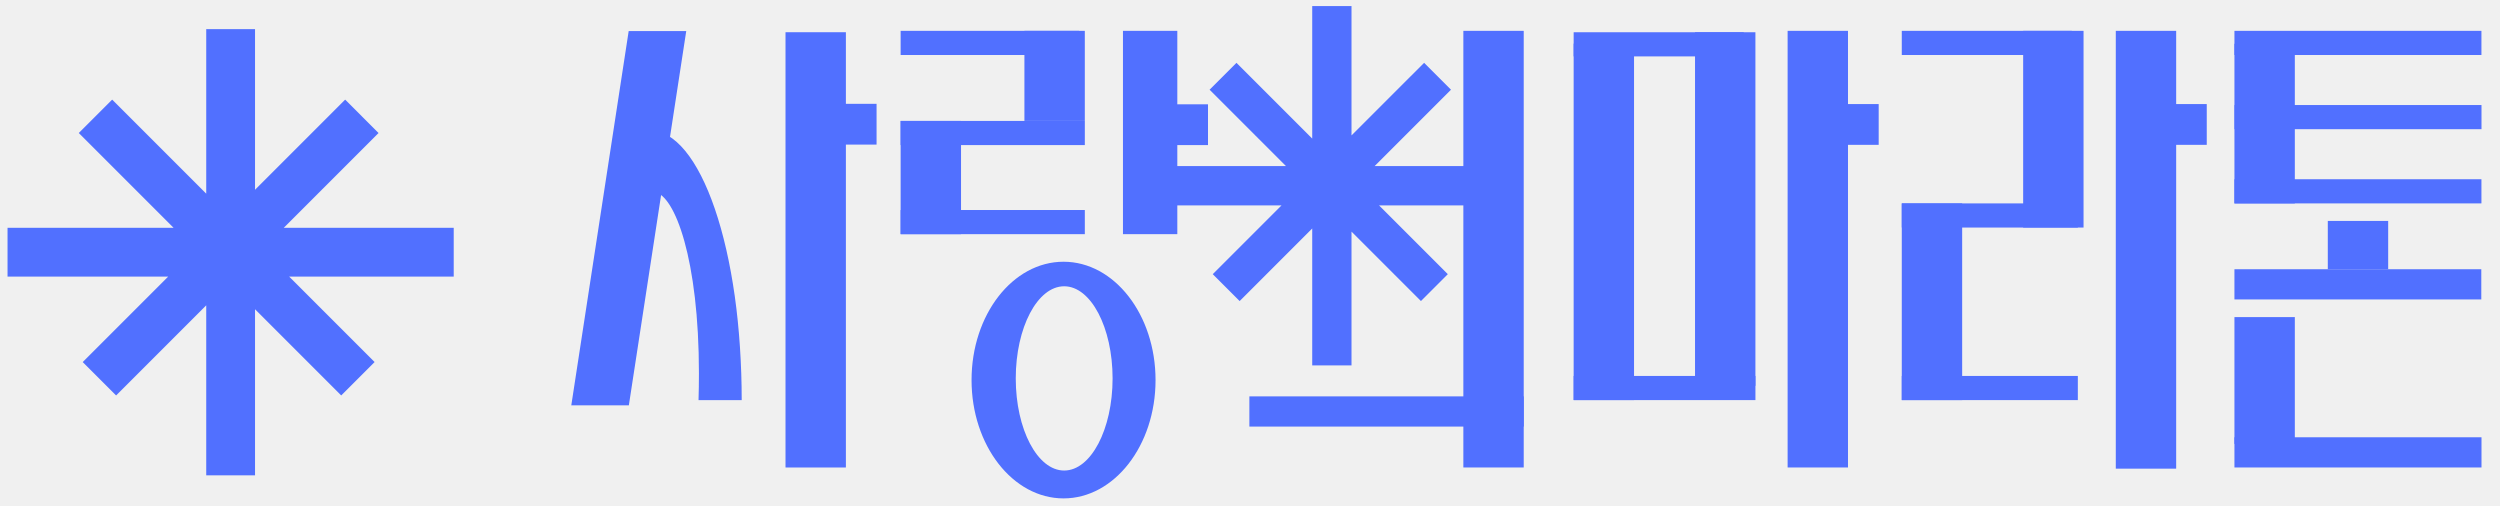
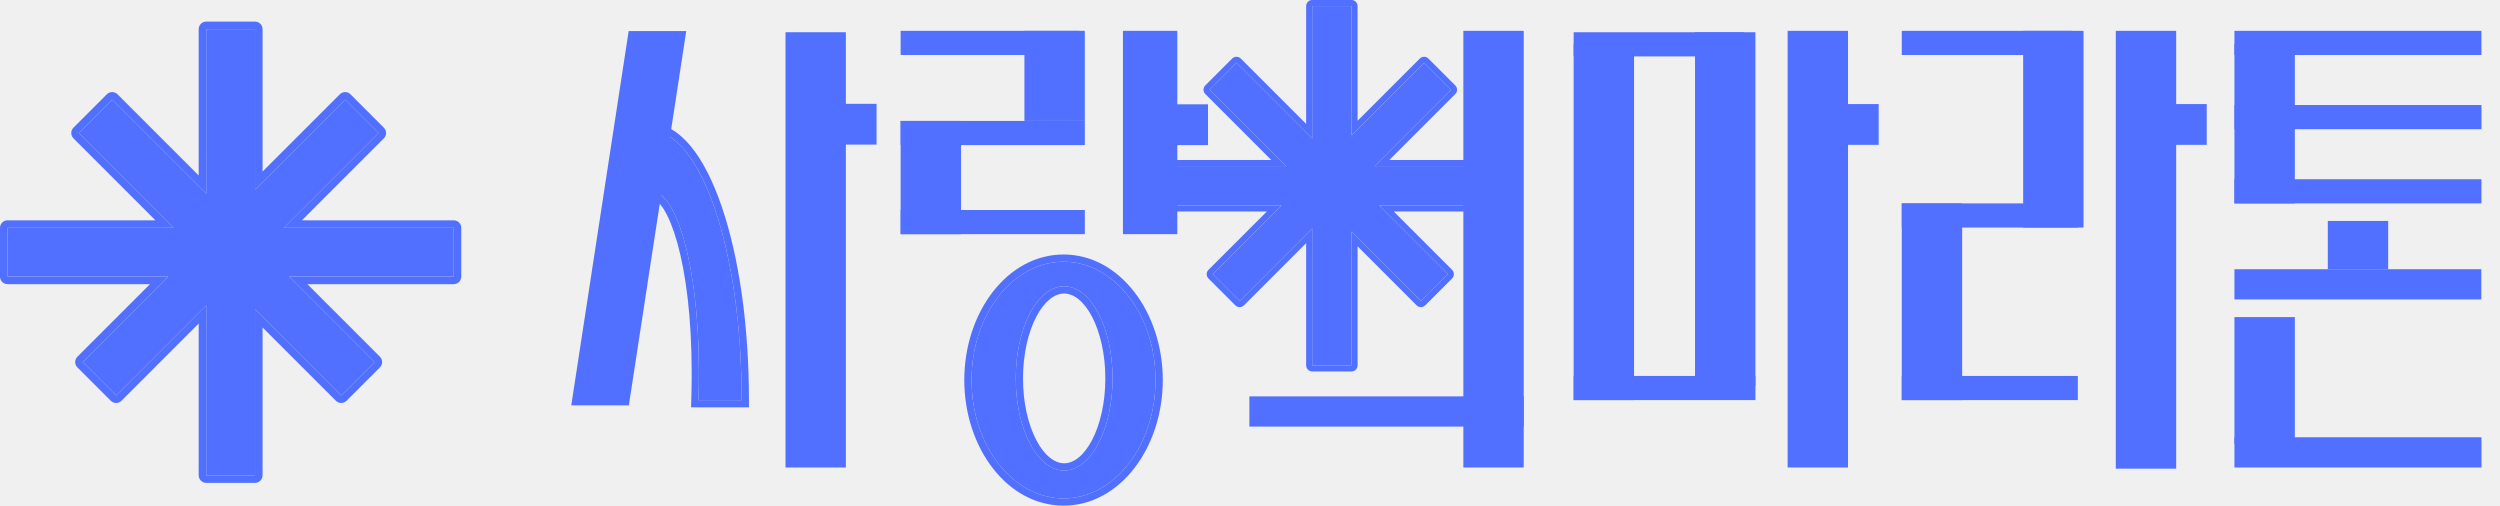
<svg xmlns="http://www.w3.org/2000/svg" preserveAspectRatio="none" overflow="visible" style="display: block;" width="162.49" height="32.865" viewBox="0 0 162.49 32.865" fill="none">
  <g id="Logo">
    <g id="Union">
+       <mask id="path-1-outside-1_0_4" maskUnits="userSpaceOnUse" x="-0.51" y="0.894" width="31" height="31" fill="black">
+         <rect fill="white" x="-0.51" y="0.894" width="31" height="31" />
+         <path d="M13.404 12.588L7.291 6.475L5.121 8.645L11.285 14.808H0.49V17.98H10.929L5.376 23.533L7.546 25.703L13.404 19.844V30.894H16.576V20.1L22.177 25.702L24.347 23.532L18.796 17.98H29.49V14.808H18.441L24.603 8.645L22.434 6.475L16.576 12.334V1.894H13.404V12.588Z" />
+       </mask>
      <path d="M13.404 12.588L7.291 6.475L5.121 8.645L11.285 14.808H0.49V17.98H10.929L5.376 23.533L7.546 25.703L13.404 19.844V30.894H16.576V20.1L22.177 25.702L24.347 23.532L18.796 17.98H29.49V14.808H18.441L24.603 8.645L22.434 6.475L16.576 12.334V1.894H13.404V12.588Z" fill="#5170FF" />
+       <path d="M13.404 12.588H13.894C13.894 12.787 13.774 12.965 13.591 13.041C13.408 13.117 13.198 13.075 13.057 12.935L13.404 12.588ZM7.291 6.475L6.944 6.129C7.135 5.938 7.446 5.938 7.637 6.129L7.291 6.475ZM5.121 8.645L4.774 8.991C4.682 8.9 4.631 8.775 4.631 8.645C4.631 8.515 4.682 8.391 4.774 8.299L5.121 8.645ZM11.285 14.808L11.631 14.462C11.771 14.602 11.813 14.813 11.737 14.996C11.661 15.179 11.483 15.298 11.285 15.298V14.808ZM0.49 14.808H0C0 14.538 0.219 14.319 0.49 14.319V14.808ZM0.49 17.98V18.47C0.219 18.47 0 18.251 0 17.98H0.49ZM10.929 17.98V17.49C11.127 17.49 11.306 17.61 11.382 17.793C11.457 17.976 11.416 18.186 11.275 18.326L10.929 17.98ZM5.376 23.533L5.03 23.879C4.839 23.688 4.839 23.378 5.03 23.186L5.376 23.533ZM7.546 25.703L7.893 26.049C7.801 26.141 7.676 26.192 7.546 26.192C7.417 26.192 7.292 26.141 7.2 26.049L7.546 25.703ZM13.404 19.844L13.057 19.498C13.197 19.358 13.408 19.316 13.591 19.392C13.774 19.468 13.894 19.646 13.894 19.844H13.404ZM13.404 30.894V31.384C13.133 31.384 12.914 31.165 12.914 30.894H13.404ZM16.576 30.894H17.066C17.066 31.165 16.846 31.384 16.576 31.384V30.894ZM16.576 20.1H16.086C16.086 19.902 16.205 19.724 16.388 19.648C16.571 19.572 16.782 19.614 16.922 19.754L16.576 20.1ZM22.177 25.702L22.524 26.048C22.332 26.239 22.022 26.239 21.831 26.048L22.177 25.702ZM24.347 23.532L24.694 23.186C24.885 23.377 24.885 23.687 24.694 23.878L24.347 23.532ZM18.796 17.98L18.45 18.326C18.31 18.186 18.268 17.976 18.344 17.793C18.42 17.61 18.598 17.49 18.796 17.49V17.98ZM29.49 17.98H29.98C29.98 18.251 29.76 18.47 29.49 18.47V17.98ZM29.49 14.808V14.319C29.76 14.319 29.98 14.538 29.98 14.808H29.49ZM18.441 14.808V15.298C18.243 15.298 18.064 15.179 17.988 14.996C17.913 14.813 17.954 14.602 18.095 14.462L18.441 14.808ZM24.603 8.645L24.949 8.299C25.141 8.49 25.141 8.8 24.949 8.991L24.603 8.645ZM22.434 6.475L22.088 6.129C22.18 6.037 22.304 5.985 22.434 5.985C22.564 5.985 22.689 6.037 22.78 6.129L22.434 6.475ZM16.576 12.334L16.922 12.68C16.782 12.82 16.571 12.862 16.388 12.786C16.205 12.71 16.086 12.532 16.086 12.334H16.576ZM16.576 1.894V1.404C16.846 1.404 17.066 1.624 17.066 1.894H16.576ZM13.404 1.894H12.914C12.914 1.624 13.133 1.404 13.404 1.404V1.894ZM13.404 12.588L13.057 12.935L6.944 6.822L7.291 6.475L7.637 6.129L13.75 12.242L13.404 12.588ZM7.291 6.475L7.637 6.822L5.467 8.991L5.121 8.645L4.774 8.299L6.944 6.129L7.291 6.475ZM5.121 8.645L5.467 8.299L11.631 14.462L11.285 14.808L10.938 15.155L4.774 8.991L5.121 8.645ZM11.285 14.808V15.298H0.49V14.808V14.319H11.285V14.808ZM0.49 14.808H0.98V17.98H0.49H0V14.808H0.49ZM0.49 17.98V17.49H10.929V17.98V18.47H0.49V17.98ZM10.929 17.98L11.275 18.326L5.723 23.879L5.376 23.533L5.03 23.186L10.583 17.634L10.929 17.98ZM5.376 23.533L5.723 23.186L7.893 25.356L7.546 25.703L7.2 26.049L5.03 23.879L5.376 23.533ZM7.546 25.703L7.2 25.357L13.057 19.498L13.404 19.844L13.75 20.191L7.893 26.049L7.546 25.703ZM13.404 19.844H13.894V30.894H13.404H12.914V19.844H13.404ZM13.404 30.894V30.404H16.576V30.894V31.384H13.404V30.894ZM16.576 30.894H16.086V20.1H16.576H17.066V30.894H16.576ZM16.576 20.1L16.922 19.754L22.524 25.355L22.177 25.702L21.831 26.048L16.229 20.447L16.576 20.1ZM22.177 25.702L21.831 25.355L24.001 23.186L24.347 23.532L24.694 23.878L22.524 26.048L22.177 25.702ZM24.347 23.532L24.001 23.878L18.45 18.326L18.796 17.98L19.143 17.634L24.694 23.186L24.347 23.532ZM18.796 17.98V17.49H29.49V17.98V18.47H18.796V17.98ZM29.49 17.98H29V14.808H29.49H29.98V17.98H29.49ZM29.49 14.808V15.298H18.441V14.808V14.319H29.49V14.808ZM18.441 14.808L18.095 14.462L24.257 8.299L24.603 8.645L24.949 8.991L18.787 15.155L18.441 14.808ZM24.603 8.645L24.257 8.991L22.088 6.821L22.434 6.475L22.78 6.129L24.949 8.299L24.603 8.645ZM22.434 6.475L22.78 6.822L16.922 12.68L16.576 12.334L16.229 11.987L22.088 6.129L22.434 6.475ZM16.576 12.334H16.086V1.894H16.576H17.066V12.334H16.576ZM16.576 1.894V2.384H13.404V1.894V1.404H16.576V1.894ZM13.404 1.894H13.894V12.588H13.404H12.914V1.894H13.404Z" fill="#5170FF" mask="url(#path-1-outside-1_0_4)" />
    </g>
    <g id="Group 225">
-       <rect id="Rectangle 94" x="72.988" y="2.005" width="3.533" height="13.214" fill="#5170FF" />
-       <rect id="Rectangle 84" x="51.055" y="2.094" width="3.924" height="28.291" fill="#5170FF" />
-       <path id="Rectangle 146" d="M40.862 2.018H44.603L40.873 26.344H37.132L40.862 2.018Z" fill="#5170FF" />
+       <rect id="Rectangle 94" x="72.987" y="2.005" width="3.533" height="13.214" fill="#5170FF" />
+       <rect id="Rectangle 84" x="51.054" y="2.094" width="3.924" height="28.291" fill="#5170FF" />
+       <path id="Rectangle 146" d="M40.861 2.018H44.603L40.873 26.344H37.131L40.861 2.018Z" fill="#5170FF" />
      <rect id="Rectangle 101" x="95.112" y="2.005" width="3.924" height="28.379" fill="#5170FF" />
      <rect id="Rectangle 85" x="53.703" y="6.748" width="3.27" height="2.65" fill="#5170FF" />
      <rect id="Rectangle 129" x="75.245" y="6.78" width="3.27" height="2.65" fill="#5170FF" />
      <rect id="Rectangle 102" x="81.205" y="25.763" width="17.831" height="1.963" fill="#5170FF" />
      <rect id="Rectangle 96" x="58.538" y="2.005" width="11.599" height="1.57" fill="#5170FF" />
      <rect id="Rectangle 97" x="58.538" y="7.86" width="11.971" height="1.57" fill="#5170FF" />
      <rect id="Rectangle 98" x="58.538" y="13.65" width="11.971" height="1.57" fill="#5170FF" />
      <rect id="Rectangle 99" x="58.538" y="7.86" width="3.925" height="7.36" fill="#5170FF" />
      <rect id="Rectangle 100" x="66.583" y="2.005" width="3.925" height="5.854" fill="#5170FF" />
      <g id="Subtract">
-         <path d="M75.106 24.703C75.106 28.95 72.428 32.394 69.126 32.394C65.824 32.394 63.147 28.95 63.147 24.703C63.147 20.455 65.824 17.012 69.126 17.012C72.428 17.012 75.105 20.455 75.106 24.703ZM72.314 24.595C72.313 21.288 70.905 18.607 69.167 18.607C67.429 18.607 66.021 21.288 66.02 24.595C66.02 27.902 67.429 30.583 69.167 30.583C70.905 30.583 72.314 27.902 72.314 24.595Z" fill="#5170FF" />
+         <mask id="path-15-outside-2_0_4" maskUnits="userSpaceOnUse" x="62.105" y="16.012" width="14" height="17" fill="black">
+           <rect fill="white" x="62.105" y="16.012" width="14" height="17" />
+           <path d="M75.105 24.703C75.105 28.95 72.428 32.394 69.126 32.394C65.824 32.394 63.146 28.95 63.146 24.703C63.147 20.455 65.824 17.012 69.126 17.012C72.428 17.012 75.105 20.455 75.105 24.703ZM72.313 24.595C72.313 21.288 70.904 18.607 69.167 18.607C67.429 18.607 66.02 21.288 66.02 24.595C66.02 27.902 67.429 30.583 69.167 30.583C70.904 30.583 72.313 27.902 72.313 24.595Z" />
+         </mask>
+         <path d="M75.105 24.703C75.105 28.95 72.428 32.394 69.126 32.394C65.824 32.394 63.146 28.95 63.146 24.703C63.147 20.455 65.824 17.012 69.126 17.012C72.428 17.012 75.105 20.455 75.105 24.703ZM72.313 24.595C72.313 21.288 70.904 18.607 69.167 18.607C67.429 18.607 66.02 21.288 66.02 24.595C66.02 27.902 67.429 30.583 69.167 30.583C70.904 30.583 72.313 27.902 72.313 24.595Z" fill="#5170FF" />
+         <path d="M75.105 24.703H75.576V24.703L75.105 24.703ZM69.126 32.394L69.126 32.865H69.126V32.394ZM63.146 24.703L62.675 24.703V24.703H63.146ZM69.126 17.012V16.541H69.126L69.126 17.012ZM72.313 24.595H72.784V24.595L72.313 24.595ZM69.167 18.607L69.167 18.136H69.167V18.607ZM66.02 24.595L65.549 24.595V24.595H66.02ZM69.167 30.583V31.054H69.167L69.167 30.583ZM75.105 24.703H74.634C74.634 28.807 72.065 31.923 69.126 31.923V32.394V32.865C72.792 32.865 75.576 29.093 75.576 24.703H75.105ZM69.126 32.394L69.126 31.923C66.187 31.923 63.617 28.807 63.617 24.703H63.146H62.675C62.675 29.093 65.46 32.865 69.126 32.865L69.126 32.394ZM63.146 24.703L63.617 24.703C63.618 20.598 66.187 17.483 69.126 17.483L69.126 17.012L69.126 16.541C65.46 16.541 62.675 20.312 62.675 24.703L63.146 24.703ZM69.126 17.012V17.483C72.064 17.483 74.634 20.598 74.634 24.703L75.105 24.703L75.576 24.703C75.576 20.312 72.792 16.541 69.126 16.541V17.012ZM72.313 24.595L72.784 24.595C72.784 22.881 72.42 21.306 71.809 20.142C71.209 19 70.298 18.136 69.167 18.136L69.167 18.607L69.167 19.078C69.773 19.078 70.436 19.555 70.975 20.58C71.502 21.583 71.842 23.002 71.842 24.595L72.313 24.595ZM69.167 18.607V18.136C68.036 18.136 67.125 19 66.525 20.142C65.913 21.306 65.549 22.881 65.549 24.595L66.02 24.595L66.491 24.595C66.492 23.002 66.832 21.583 67.359 20.58C67.898 19.554 68.56 19.078 69.167 19.078V18.607ZM66.02 24.595H65.549C65.549 26.309 65.913 27.885 66.525 29.049C67.125 30.19 68.036 31.054 69.167 31.054V30.583V30.112C68.56 30.112 67.898 29.636 67.359 28.61C66.832 27.607 66.491 26.188 66.491 24.595H66.02ZM69.167 30.583L69.167 31.054C70.298 31.054 71.209 30.19 71.809 29.048C72.42 27.884 72.784 26.309 72.784 24.595H72.313H71.842C71.842 26.188 71.502 27.607 70.975 28.61C70.436 29.636 69.773 30.112 69.167 30.112L69.167 30.583Z" fill="#5170FF" mask="url(#path-15-outside-2_0_4)" />
      </g>
      <g id="Subtract_2">
-         <path d="M48.208 26.005C48.208 23.718 48.054 21.345 47.755 19.232C47.456 17.118 47.017 15.198 46.464 13.58C45.911 11.963 45.256 10.68 44.534 9.805C43.811 8.929 43.037 8.479 42.255 8.479V12.519C42.348 12.493 42.441 12.479 42.535 12.479C43.871 12.677 45.428 16.882 45.428 24.274C45.428 24.861 45.419 25.439 45.402 26.005H48.208Z" fill="#5170FF" />
+         <mask id="path-17-outside-3_0_4" maskUnits="userSpaceOnUse" x="41.208" y="8.005" width="8" height="19" fill="black">
+           <rect fill="white" x="41.208" y="8.005" width="8" height="19" />
+           <path d="M48.208 26.005C48.208 23.718 48.054 21.345 47.755 19.232C47.456 17.118 47.017 15.198 46.464 13.58C45.911 11.963 45.255 10.68 44.533 9.805C43.811 8.929 43.037 8.479 42.255 8.479V12.519C42.348 12.493 42.441 12.479 42.534 12.479C43.871 12.677 45.428 16.882 45.428 24.274C45.428 24.861 45.419 25.439 45.402 26.005H48.208Z" />
+         </mask>
+         <path d="M48.208 26.005C48.208 23.718 48.054 21.345 47.755 19.232C47.456 17.118 47.017 15.198 46.464 13.58C45.911 11.963 45.255 10.68 44.533 9.805C43.811 8.929 43.037 8.479 42.255 8.479V12.519C42.348 12.493 42.441 12.479 42.534 12.479C43.871 12.677 45.428 16.882 45.428 24.274C45.428 24.861 45.419 25.439 45.402 26.005H48.208Z" fill="#5170FF" />
+         <path d="M48.208 26.005L48.679 26.005L48.679 26.476H48.208V26.005ZM47.755 19.232L48.221 19.166L48.221 19.166L47.755 19.232ZM46.464 13.58L46.91 13.428L46.91 13.428L46.464 13.58ZM44.533 9.805L44.897 9.505L44.897 9.505L44.533 9.805ZM42.255 8.479H41.784V8.008H42.255V8.479ZM42.255 12.519L42.38 12.973L41.784 13.137V12.519H42.255ZM42.534 12.479V12.008H42.569L42.604 12.013L42.534 12.479ZM45.428 24.274L45.899 24.274V24.274H45.428ZM45.402 26.005V26.476H44.916L44.931 25.991L45.402 26.005ZM48.208 26.005L47.737 26.005C47.737 23.737 47.584 21.387 47.289 19.298L47.755 19.232L48.221 19.166C48.524 21.303 48.679 23.698 48.679 26.005L48.208 26.005ZM47.755 19.232L47.289 19.298C46.993 17.207 46.559 15.316 46.018 13.732L46.464 13.58L46.91 13.428C47.474 15.079 47.919 17.03 48.221 19.166L47.755 19.232ZM46.464 13.58L46.018 13.732C45.476 12.145 44.843 10.92 44.17 10.105L44.533 9.805L44.897 9.505C45.669 10.441 46.347 11.781 46.91 13.428L46.464 13.58ZM44.533 9.805L44.17 10.105C43.496 9.287 42.842 8.95 42.255 8.95V8.479V8.008C43.232 8.008 44.127 8.572 44.897 9.505L44.533 9.805ZM42.255 8.479H42.726V12.519H42.255H41.784V8.479H42.255ZM42.255 12.519L42.13 12.065C42.257 12.03 42.392 12.008 42.534 12.008V12.479V12.95C42.49 12.95 42.439 12.957 42.38 12.973L42.255 12.519ZM42.534 12.479L42.604 12.013C43.153 12.094 43.6 12.553 43.95 13.117C44.316 13.707 44.651 14.528 44.936 15.553C45.507 17.605 45.899 20.549 45.899 24.274L45.428 24.274L44.957 24.274C44.957 20.607 44.57 17.753 44.029 15.805C43.757 14.829 43.452 14.1 43.15 13.614C42.833 13.104 42.584 12.962 42.465 12.945L42.534 12.479ZM45.428 24.274H45.899C45.899 24.866 45.89 25.448 45.872 26.019L45.402 26.005L44.931 25.991C44.948 25.429 44.957 24.856 44.957 24.274H45.428ZM45.402 26.005V25.534H48.208V26.005V26.476H45.402V26.005Z" fill="#5170FF" mask="url(#path-17-outside-3_0_4)" />
      </g>
      <rect id="Rectangle 107" x="116.188" y="2.005" width="3.924" height="28.379" fill="#5170FF" />
      <rect id="Rectangle 113" x="137.518" y="2.005" width="3.924" height="28.456" fill="#5170FF" />
      <rect id="Rectangle 108" x="118.837" y="6.764" width="3.27" height="2.65" fill="#5170FF" />
-       <rect id="Rectangle 114" x="140.16" y="6.764" width="3.27" height="2.65" fill="#5170FF" />
+       <rect id="Rectangle 114" x="140.159" y="6.764" width="3.27" height="2.65" fill="#5170FF" />
      <rect id="Rectangle 120" x="145.23" y="19.462" width="1.963" height="16.045" transform="rotate(-90 145.23 19.4624)" fill="#5170FF" />
      <rect id="Rectangle 121" x="151.297" y="17.5" width="3.14" height="3.925" transform="rotate(-90 151.297 17.4996)" fill="#5170FF" />
      <rect id="Rectangle 115" x="123.608" y="2.005" width="11.055" height="1.57" fill="#5170FF" />
      <rect id="Rectangle 133" x="102.281" y="2.096" width="11.055" height="1.57" fill="#5170FF" />
      <rect id="Rectangle 110" x="102.281" y="24.435" width="11.815" height="1.57" fill="#5170FF" />
      <rect id="Rectangle 116" x="123.608" y="24.435" width="11.443" height="1.57" fill="#5170FF" />
      <rect id="Rectangle 119" x="123.608" y="13.22" width="11.443" height="1.57" fill="#5170FF" />
      <rect id="Rectangle 138" x="145.23" y="11.65" width="16.053" height="1.57" fill="#5170FF" />
      <rect id="Rectangle 139" x="145.23" y="2.005" width="16.053" height="1.57" fill="#5170FF" />
      <rect id="Rectangle 140" x="145.234" y="6.827" width="16.053" height="1.57" fill="#5170FF" />
      <rect id="Rectangle 90" x="145.23" y="28.421" width="16.057" height="1.963" fill="#5170FF" />
      <rect id="Rectangle 89" x="145.23" y="2.845" width="3.925" height="10.376" fill="#5170FF" />
      <rect id="Rectangle 111" x="102.281" y="2.835" width="3.925" height="23.169" fill="#5170FF" />
      <rect id="Rectangle 117" x="123.608" y="13.22" width="3.925" height="12.785" fill="#5170FF" />
      <rect id="Rectangle 112" x="110.17" y="2.096" width="3.925" height="22.98" fill="#5170FF" />
      <rect id="Rectangle 118" x="131.497" y="2.005" width="3.925" height="12.785" fill="#5170FF" />
      <rect id="Rectangle 91" x="145.23" y="20.61" width="3.925" height="8.243" fill="#5170FF" />
      <g id="Union_2">
-         <path d="M85.289 9.008L80.365 4.084L78.618 5.831L83.582 10.795H75.53V13.348H83.296L78.824 17.82L80.572 19.568L85.289 14.85V23.749H87.843V15.056L92.354 19.567L94.102 17.82L89.631 13.348H97.125V10.795H89.345L94.308 5.831L92.561 4.084L87.843 8.801V0.394H85.289V9.008Z" fill="#5170FF" />
+         <mask id="path-40-outside-4_0_4" maskUnits="userSpaceOnUse" x="75.125" y="-0.606" width="23" height="25" fill="black">
+           <rect fill="white" x="75.125" y="-0.606" width="23" height="25" />
+           <path d="M85.289 9.008L80.365 4.084L78.617 5.831L83.582 10.795H75.529V13.348H83.296L78.823 17.82L80.572 19.568L85.289 14.85V23.749H87.843V15.056L92.354 19.567L94.102 17.82L89.631 13.348H97.125V10.795H89.345L94.308 5.831L92.561 4.084L87.843 8.801V0.394H85.289V9.008Z" />
+         </mask>
+         <path d="M85.289 9.008L80.365 4.084L78.617 5.831L83.582 10.795H75.529V13.348H83.296L78.823 17.82L80.572 19.568L85.289 14.85V23.749H87.843V15.056L92.354 19.567L94.102 17.82L89.631 13.348H97.125V10.795H89.345L94.308 5.831L92.561 4.084L87.843 8.801V0.394H85.289V9.008Z" fill="#5170FF" />
+         <path d="M85.289 9.008H85.684C85.684 9.167 85.588 9.311 85.44 9.372C85.293 9.433 85.123 9.399 85.01 9.287L85.289 9.008ZM80.365 4.084L80.087 3.805C80.241 3.651 80.49 3.651 80.644 3.805L80.365 4.084ZM78.617 5.831L78.338 6.11C78.264 6.036 78.223 5.936 78.223 5.831C78.223 5.726 78.264 5.626 78.338 5.552L78.617 5.831ZM83.582 10.795L83.861 10.516C83.974 10.629 84.008 10.798 83.947 10.946C83.886 11.093 83.742 11.189 83.582 11.189V10.795ZM75.529 10.795H75.135C75.135 10.577 75.312 10.4 75.529 10.4V10.795ZM75.529 13.348V13.743C75.312 13.743 75.135 13.566 75.135 13.348H75.529ZM83.296 13.348V12.954C83.456 12.954 83.599 13.05 83.66 13.198C83.722 13.345 83.688 13.515 83.575 13.627L83.296 13.348ZM78.823 17.82L78.544 18.099C78.471 18.025 78.429 17.925 78.429 17.82C78.429 17.716 78.471 17.615 78.544 17.541L78.823 17.82ZM80.572 19.568L80.85 19.847C80.776 19.921 80.676 19.963 80.572 19.963C80.467 19.963 80.367 19.921 80.293 19.847L80.572 19.568ZM85.289 14.85L85.01 14.571C85.123 14.458 85.293 14.424 85.44 14.485C85.588 14.546 85.684 14.69 85.684 14.85H85.289ZM85.289 23.749V24.143C85.071 24.143 84.895 23.967 84.895 23.749H85.289ZM87.843 23.749H88.237C88.237 23.967 88.061 24.143 87.843 24.143V23.749ZM87.843 15.056H87.448C87.448 14.897 87.545 14.753 87.692 14.692C87.839 14.631 88.009 14.665 88.122 14.778L87.843 15.056ZM92.354 19.567L92.632 19.846C92.478 20 92.229 20 92.075 19.846L92.354 19.567ZM94.102 17.82L94.381 17.541C94.455 17.615 94.496 17.716 94.496 17.82C94.496 17.925 94.454 18.025 94.381 18.099L94.102 17.82ZM89.631 13.348L89.352 13.627C89.239 13.515 89.206 13.345 89.267 13.198C89.328 13.05 89.472 12.954 89.631 12.954V13.348ZM97.125 13.348H97.52C97.52 13.566 97.343 13.743 97.125 13.743V13.348ZM97.125 10.795V10.4C97.343 10.4 97.52 10.577 97.52 10.795H97.125ZM89.345 10.795V11.189C89.185 11.189 89.042 11.093 88.981 10.946C88.919 10.798 88.953 10.629 89.066 10.516L89.345 10.795ZM94.308 5.831L94.587 5.552C94.741 5.706 94.741 5.956 94.587 6.11L94.308 5.831ZM92.561 4.084L92.282 3.805C92.436 3.651 92.686 3.651 92.84 3.805L92.561 4.084ZM87.843 8.801L88.122 9.08C88.009 9.192 87.839 9.226 87.692 9.165C87.545 9.104 87.448 8.96 87.448 8.801H87.843ZM87.843 0.394V0C88.061 0 88.237 0.177 88.237 0.394L87.843 0.394ZM85.289 0.394H84.895C84.895 0.177 85.071 0 85.289 0V0.394ZM85.289 9.008L85.01 9.287L80.087 4.363L80.365 4.084L80.644 3.805L85.568 8.729L85.289 9.008ZM80.365 4.084L80.644 4.363L78.896 6.11L78.617 5.831L78.338 5.552L80.087 3.805L80.365 4.084ZM78.617 5.831L78.896 5.552L83.861 10.516L83.582 10.795L83.303 11.074L78.338 6.11L78.617 5.831ZM83.582 10.795V11.189H75.529V10.795V10.4H83.582V10.795ZM75.529 10.795H75.924V13.348H75.529H75.135V10.795H75.529ZM75.529 13.348V12.954H83.296V13.348V13.743H75.529V13.348ZM83.296 13.348L83.575 13.627L79.102 18.099L78.823 17.82L78.544 17.541L83.017 13.07L83.296 13.348ZM78.823 17.82L79.102 17.541L80.85 19.289L80.572 19.568L80.293 19.847L78.544 18.099L78.823 17.82ZM80.572 19.568L80.293 19.289L85.01 14.571L85.289 14.85L85.568 15.128L80.85 19.847L80.572 19.568ZM85.289 14.85H85.684V23.749H85.289H84.895V14.85H85.289ZM85.289 23.749V23.355H87.843V23.749V24.143H85.289V23.749ZM87.843 23.749H87.448V15.056H87.843H88.237V23.749H87.843ZM87.843 15.056L88.122 14.778L92.633 19.288L92.354 19.567L92.075 19.846L87.564 15.335L87.843 15.056ZM92.354 19.567L92.075 19.288L93.823 17.541L94.102 17.82L94.381 18.099L92.632 19.846L92.354 19.567ZM94.102 17.82L93.823 18.099L89.352 13.627L89.631 13.348L89.91 13.07L94.381 17.541L94.102 17.82ZM89.631 13.348V12.954H97.125V13.348V13.743H89.631V13.348ZM97.125 13.348H96.731V10.795H97.125H97.52V13.348H97.125ZM97.125 10.795V11.189H89.345V10.795V10.4H97.125V10.795ZM89.345 10.795L89.066 10.516L94.029 5.552L94.308 5.831L94.587 6.11L89.624 11.074L89.345 10.795ZM94.308 5.831L94.029 6.11L92.282 4.363L92.561 4.084L92.84 3.805L94.587 5.552L94.308 5.831ZM92.561 4.084L92.84 4.363L88.122 9.08L87.843 8.801L87.564 8.522L92.282 3.805L92.561 4.084ZM87.843 8.801H87.448V0.394H87.843H88.237V8.801H87.843ZM87.843 0.394V0.789H85.289V0.394V0H87.843V0.394ZM85.289 0.394H85.684V9.008H85.289H84.895V0.394H85.289Z" fill="#5170FF" mask="url(#path-40-outside-4_0_4)" />
      </g>
    </g>
  </g>
</svg>
